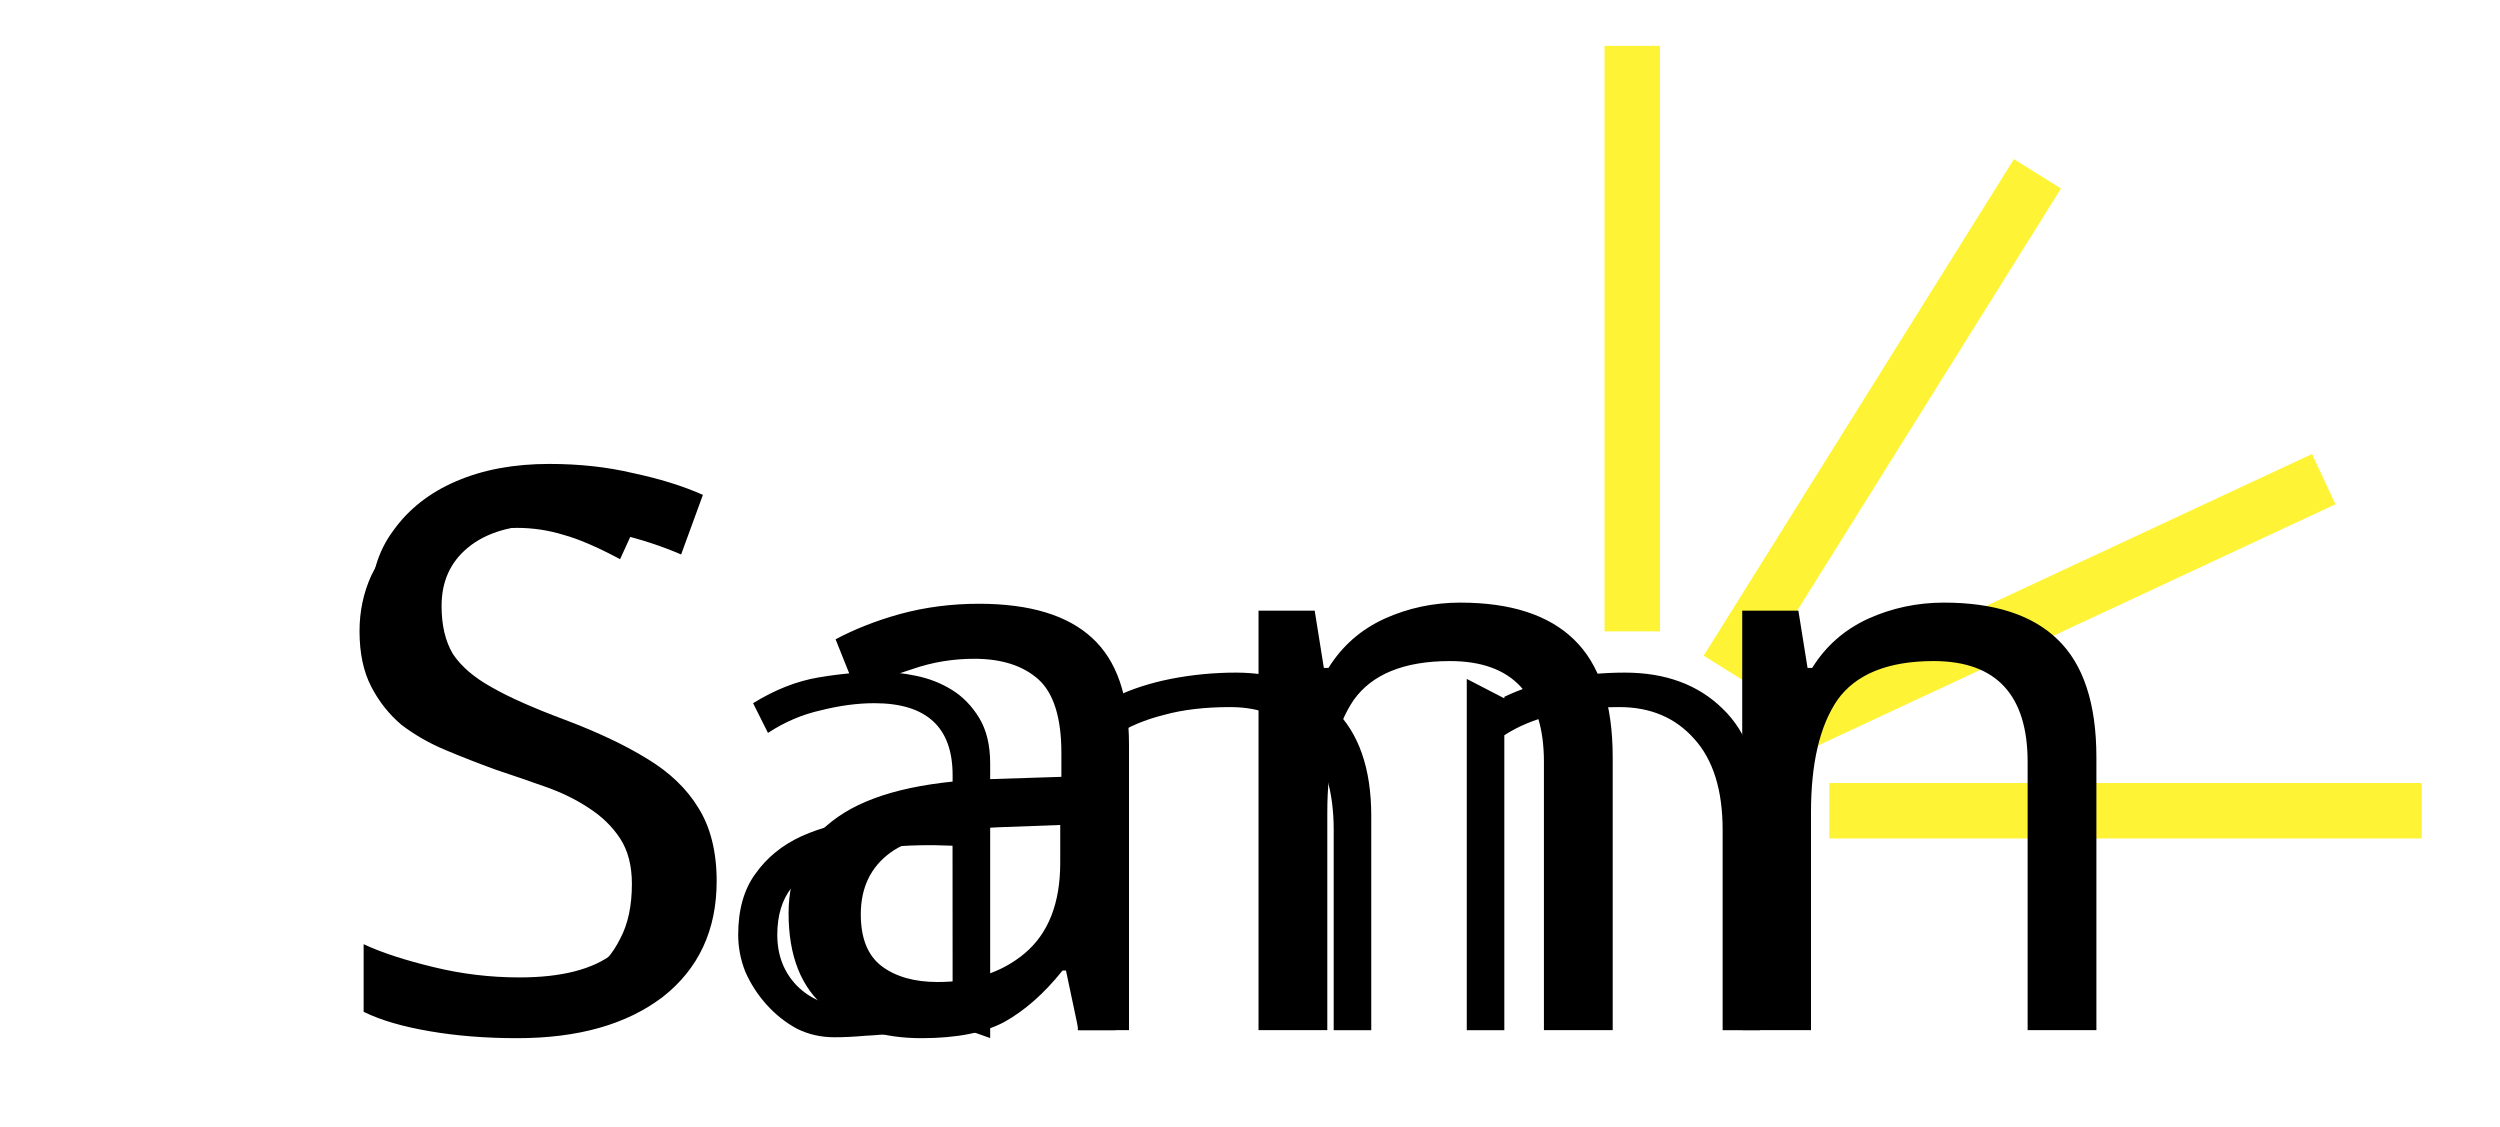
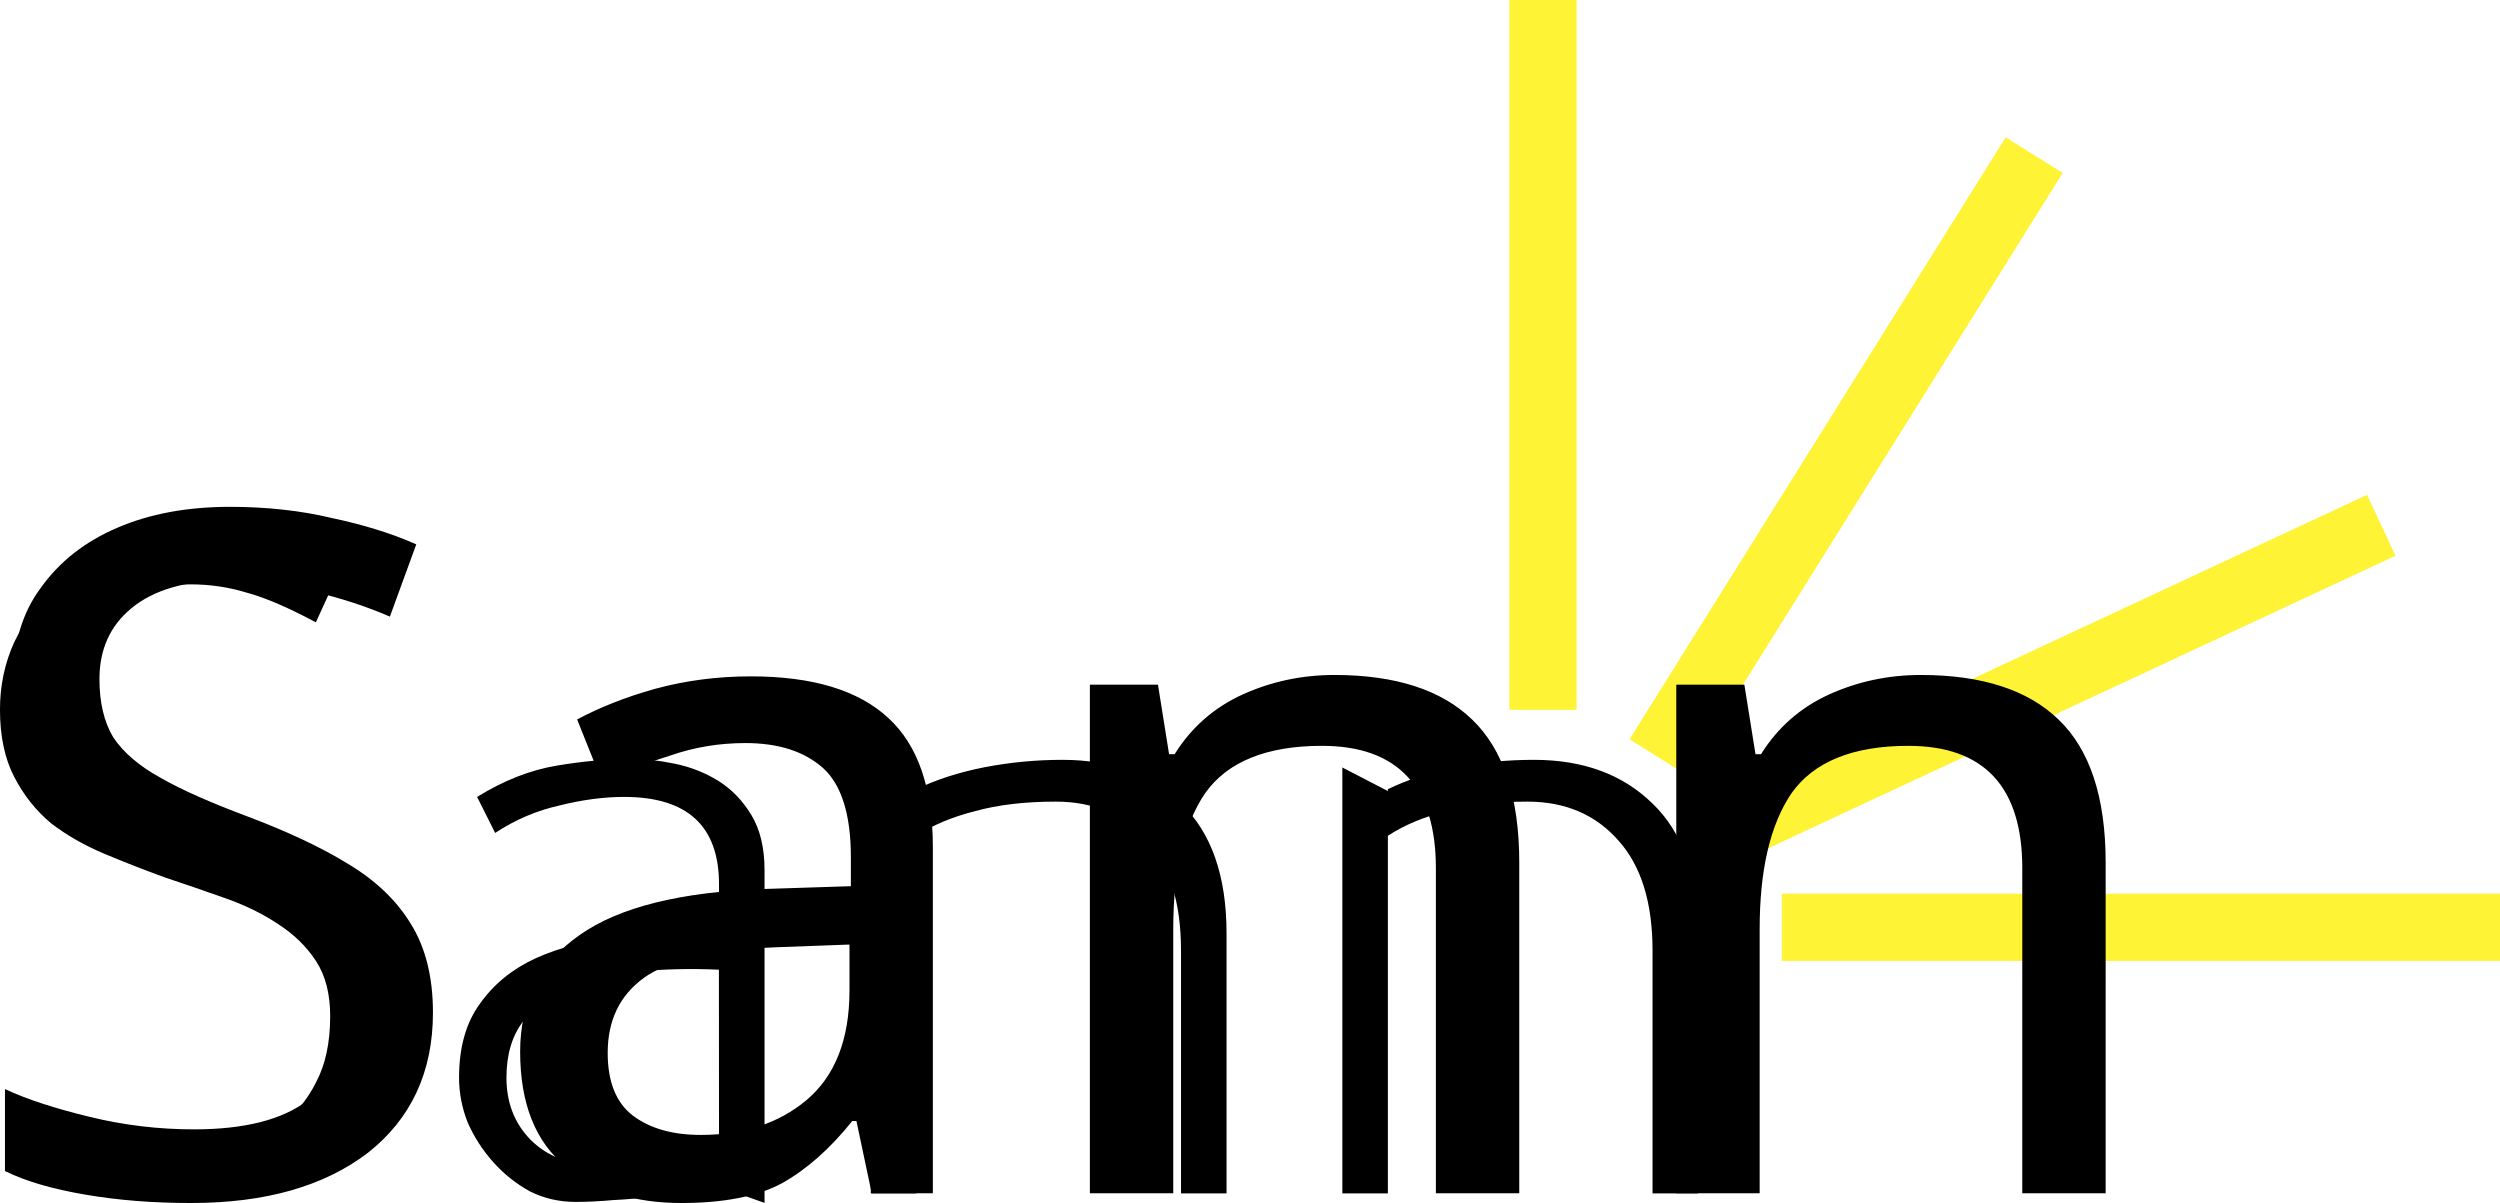
- <svg xmlns="http://www.w3.org/2000/svg" version="1.1" id="svg1" width="34.08" height="15.36" viewBox="0 0 34.08 15.36">
+ <svg xmlns="http://www.w3.org/2000/svg" version="1.1" id="svg1" width="28.111" height="13.526" viewBox="0 0 28.111 13.526">
  <defs id="defs1" />
-   <g id="g1">
+   <g id="g1" transform="translate(-4.901229,-0.6251982)">
    <rect style="fill:#fff11a;fill-opacity:0.882;stroke-width:0.911" id="rect1" width="8.076" height="0.756" x="24.937" y="10.674" />
    <rect style="fill:#fff11a;fill-opacity:0.882;stroke-width:0.906" id="rect1-8" width="7.982" height="0.756" x="0.625" y="-22.629" transform="rotate(90)" />
    <rect style="fill:#fff11a;fill-opacity:0.882;stroke-width:0.906" id="rect1-8-2" width="7.982" height="0.756" x="-25.949" y="-19.685" transform="rotate(155)" />
    <rect style="fill:#fff11a;fill-opacity:0.882;stroke-width:0.906" id="rect1-8-1" width="7.982" height="0.756" x="-12.709" y="-25.188" transform="rotate(122)" />
    <text xml:space="preserve" style="font-weight:500;font-size:10.667px;line-height:1.25;font-family:LondonMM;-inkscape-font-specification:'LondonMM Medium'" x="4.411" y="14.044" id="text2">
      <tspan id="tspan2" x="4.411" y="14.044" style="font-style:normal;font-variant:normal;font-weight:normal;font-stretch:normal;font-size:10.667px;font-family:LondonMM;-inkscape-font-specification:LondonMM">Sann</tspan>
    </text>
    <path style="font-size:10.667px;line-height:1.25;font-family:LondonMM;-inkscape-font-specification:LondonMM" d="m 9.221,12.018 q 0,-0.608 -0.277,-0.971 Q 8.677,10.684 8.261,10.471 7.856,10.247 7.365,10.108 6.885,9.97 6.469,9.799 6.064,9.618 5.787,9.351 5.509,9.074 5.509,8.583 q 0,-0.299 0.117,-0.544 0.117,-0.256 0.32,-0.437 0.213,-0.192 0.491,-0.299 0.277,-0.107 0.608,-0.107 0.331,0 0.64,0.096 0.309,0.085 0.768,0.331 L 8.677,7.132 Q 7.835,6.674 6.992,6.674 q -0.437,0 -0.821,0.149 Q 5.797,6.972 5.509,7.239 5.232,7.495 5.061,7.847 4.901,8.199 4.901,8.604 q 0,0.448 0.16,0.757 0.16,0.309 0.416,0.523 0.267,0.203 0.597,0.341 0.331,0.139 0.683,0.267 0.352,0.117 0.683,0.235 0.331,0.117 0.587,0.288 0.267,0.171 0.427,0.416 0.16,0.245 0.16,0.619 0,0.448 -0.16,0.747 -0.149,0.299 -0.405,0.48 -0.256,0.181 -0.576,0.267 -0.32,0.075 -0.64,0.075 -0.384,0 -0.747,-0.139 Q 5.723,13.34 5.211,12.988 l -0.213,0.512 q 0.96,0.64 1.867,0.64 0.491,0 0.917,-0.128 0.427,-0.128 0.747,-0.384 0.32,-0.267 0.501,-0.661 0.192,-0.405 0.192,-0.949 z m 4.277,2.133 v -3.744 q 0,-0.373 -0.149,-0.619 Q 13.2,9.543 12.976,9.404 12.752,9.266 12.485,9.212 q -0.256,-0.053 -0.48,-0.053 -0.395,0 -0.843,0.075 -0.448,0.075 -0.896,0.352 l 0.203,0.405 q 0.341,-0.224 0.725,-0.309 0.384,-0.096 0.725,-0.096 1.067,0 1.067,0.981 v 0.544 q -0.597,-0.011 -1.131,0.053 -0.523,0.053 -0.928,0.235 -0.395,0.181 -0.629,0.512 -0.235,0.32 -0.235,0.832 0,0.256 0.096,0.501 0.107,0.245 0.288,0.448 0.181,0.203 0.416,0.331 0.235,0.117 0.512,0.117 0.192,0 0.427,-0.021 0.235,-0.011 0.459,-0.043 0.224,-0.021 0.416,-0.043 0.192,-0.032 0.309,-0.064 z m -0.512,-0.683 q -0.096,0.053 -0.267,0.107 -0.171,0.043 -0.373,0.075 -0.203,0.032 -0.416,0.053 -0.213,0.011 -0.384,0.011 -0.405,0 -0.683,-0.277 -0.267,-0.277 -0.267,-0.693 0,-0.395 0.192,-0.64 0.203,-0.245 0.533,-0.373 0.331,-0.139 0.757,-0.181 0.437,-0.043 0.907,-0.021 z m 5.707,0.576 v -2.923 q 0,-0.971 -0.512,-1.461 -0.501,-0.491 -1.333,-0.491 -0.448,0 -0.885,0.085 -0.427,0.085 -0.757,0.245 v 0.021 L 14.693,9.255 v 4.789 h 0.512 v -4.021 q 0.277,-0.181 0.661,-0.277 0.384,-0.107 0.907,-0.107 0.64,0 1.024,0.437 0.384,0.427 0.384,1.237 v 2.731 z m 5.301,0 v -2.923 q 0,-0.971 -0.512,-1.461 -0.501,-0.491 -1.333,-0.491 -0.448,0 -0.885,0.085 -0.427,0.085 -0.757,0.245 v 0.021 L 19.995,9.255 v 4.789 h 0.512 v -4.021 q 0.277,-0.181 0.661,-0.277 0.384,-0.107 0.907,-0.107 0.64,0 1.024,0.437 0.384,0.427 0.384,1.237 v 2.731 z" id="text1" aria-label="Sann" />
  </g>
</svg>
